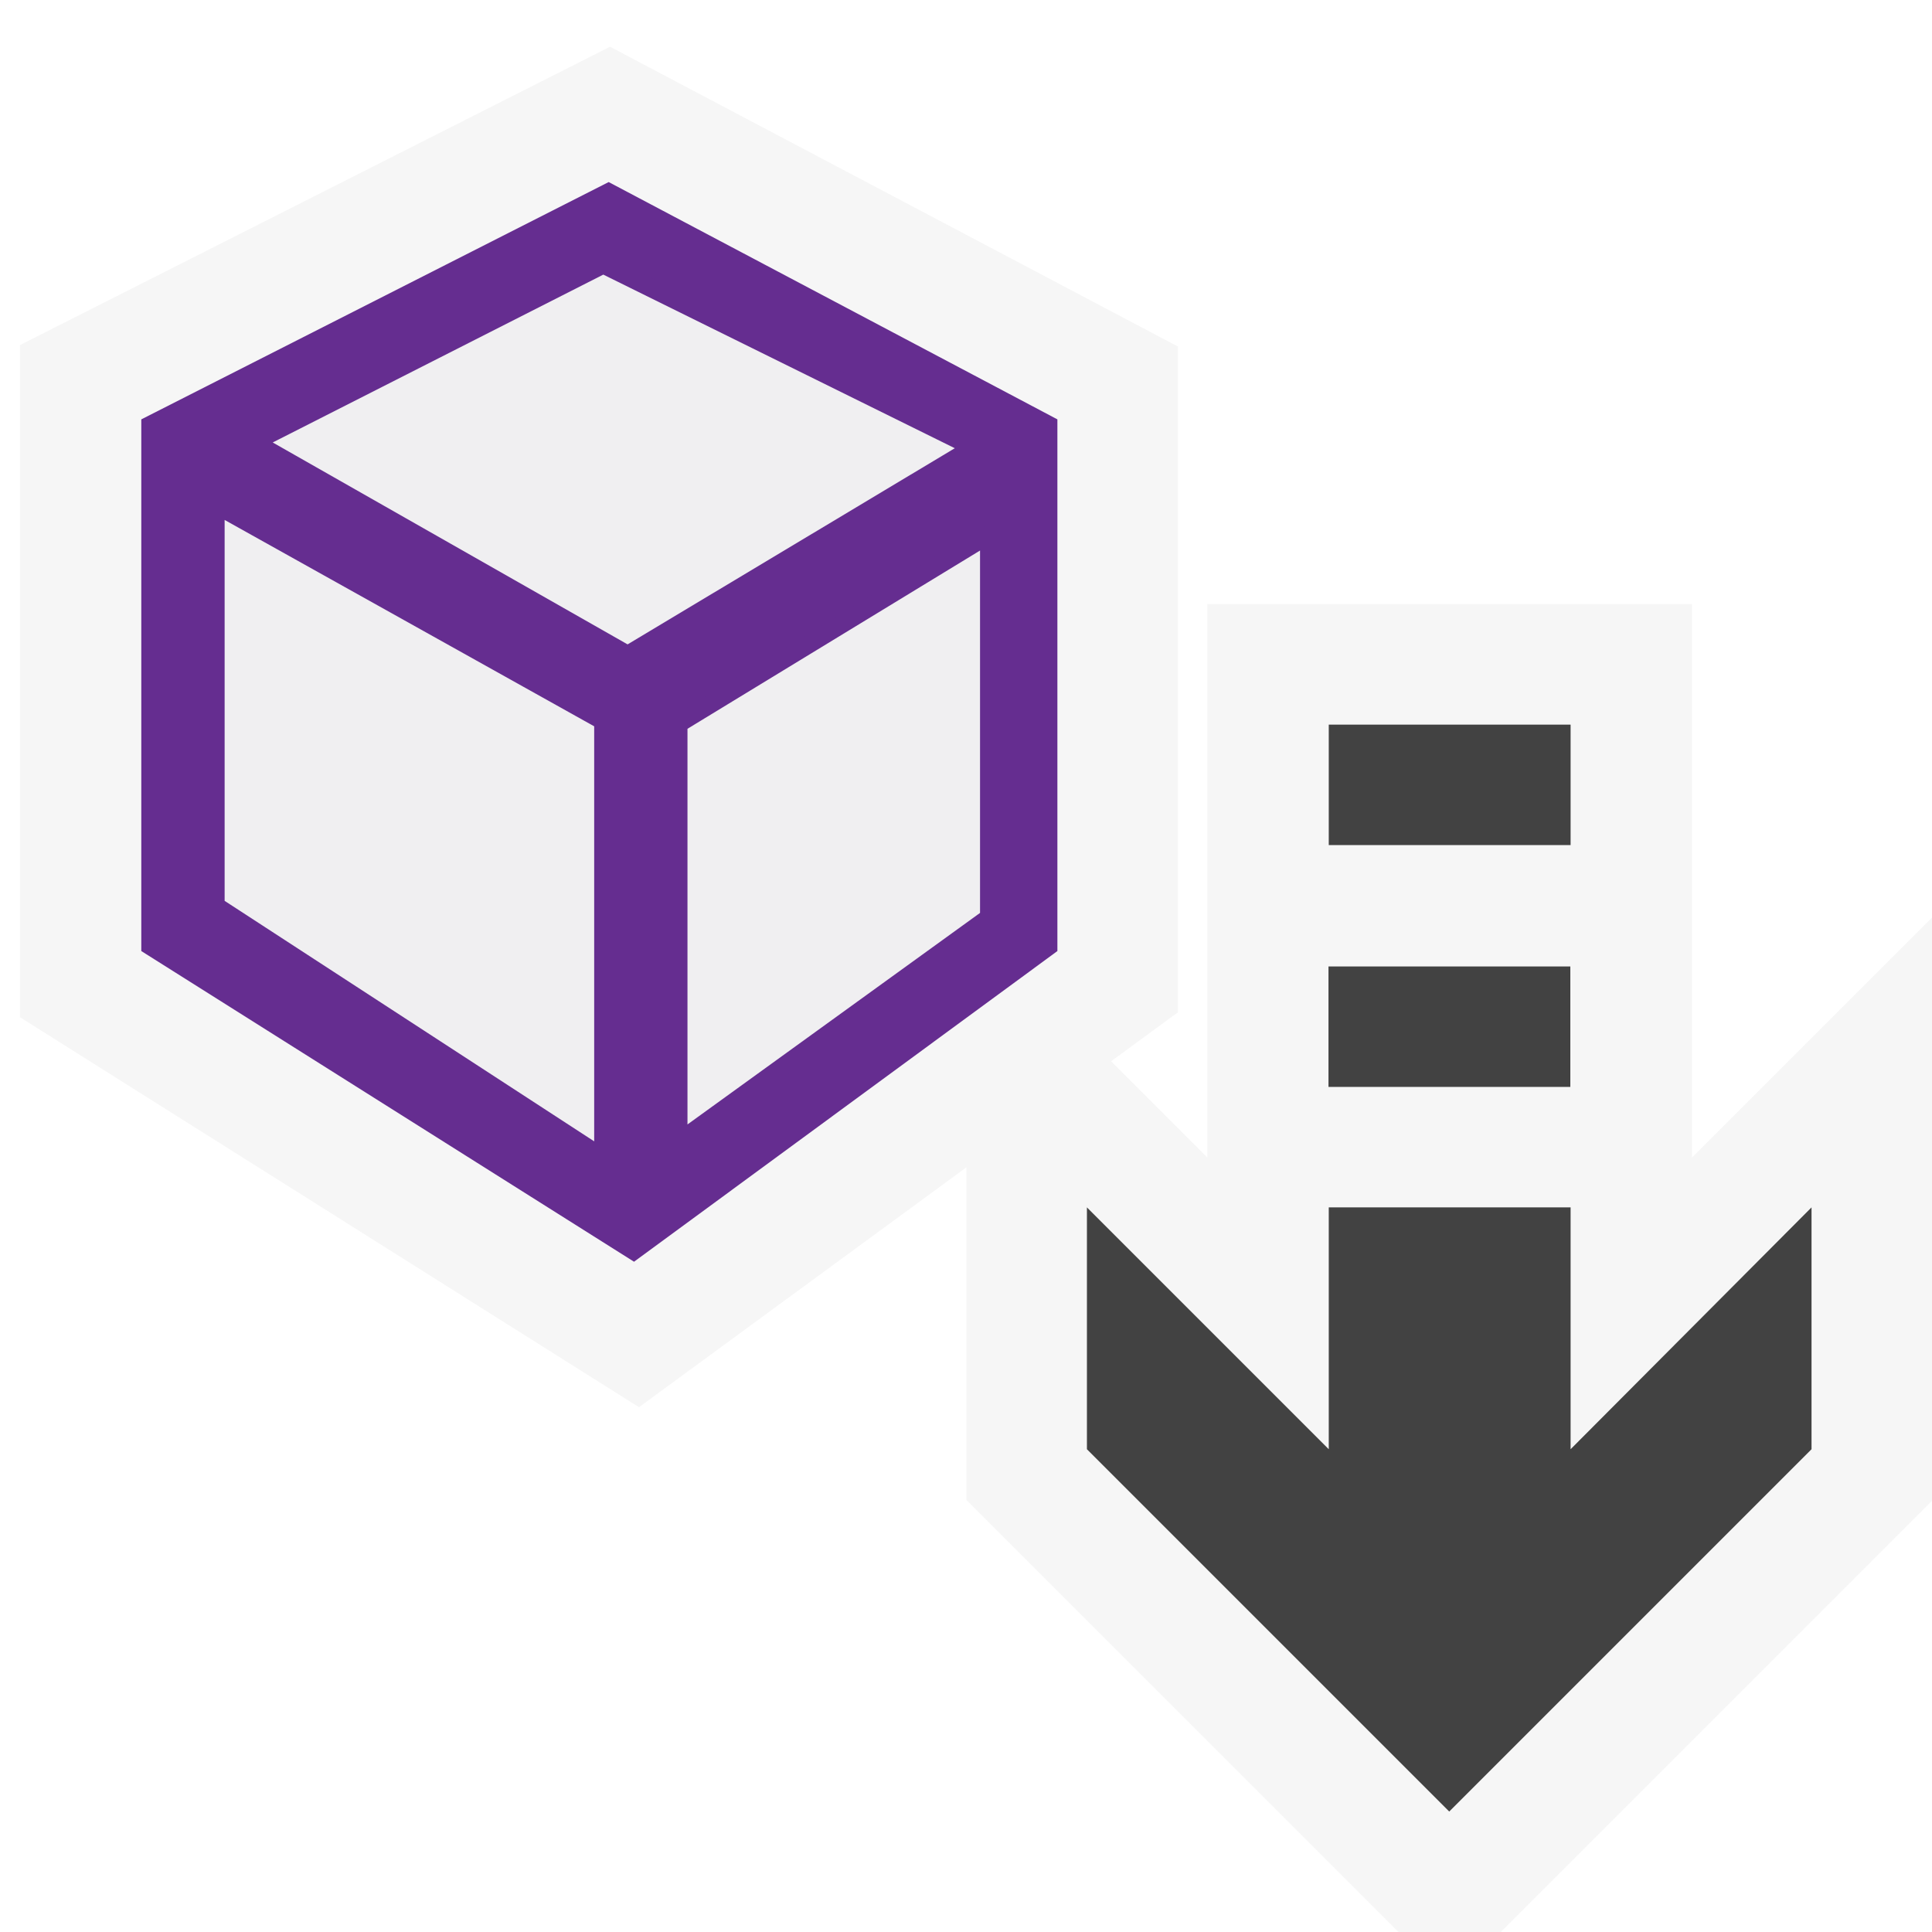
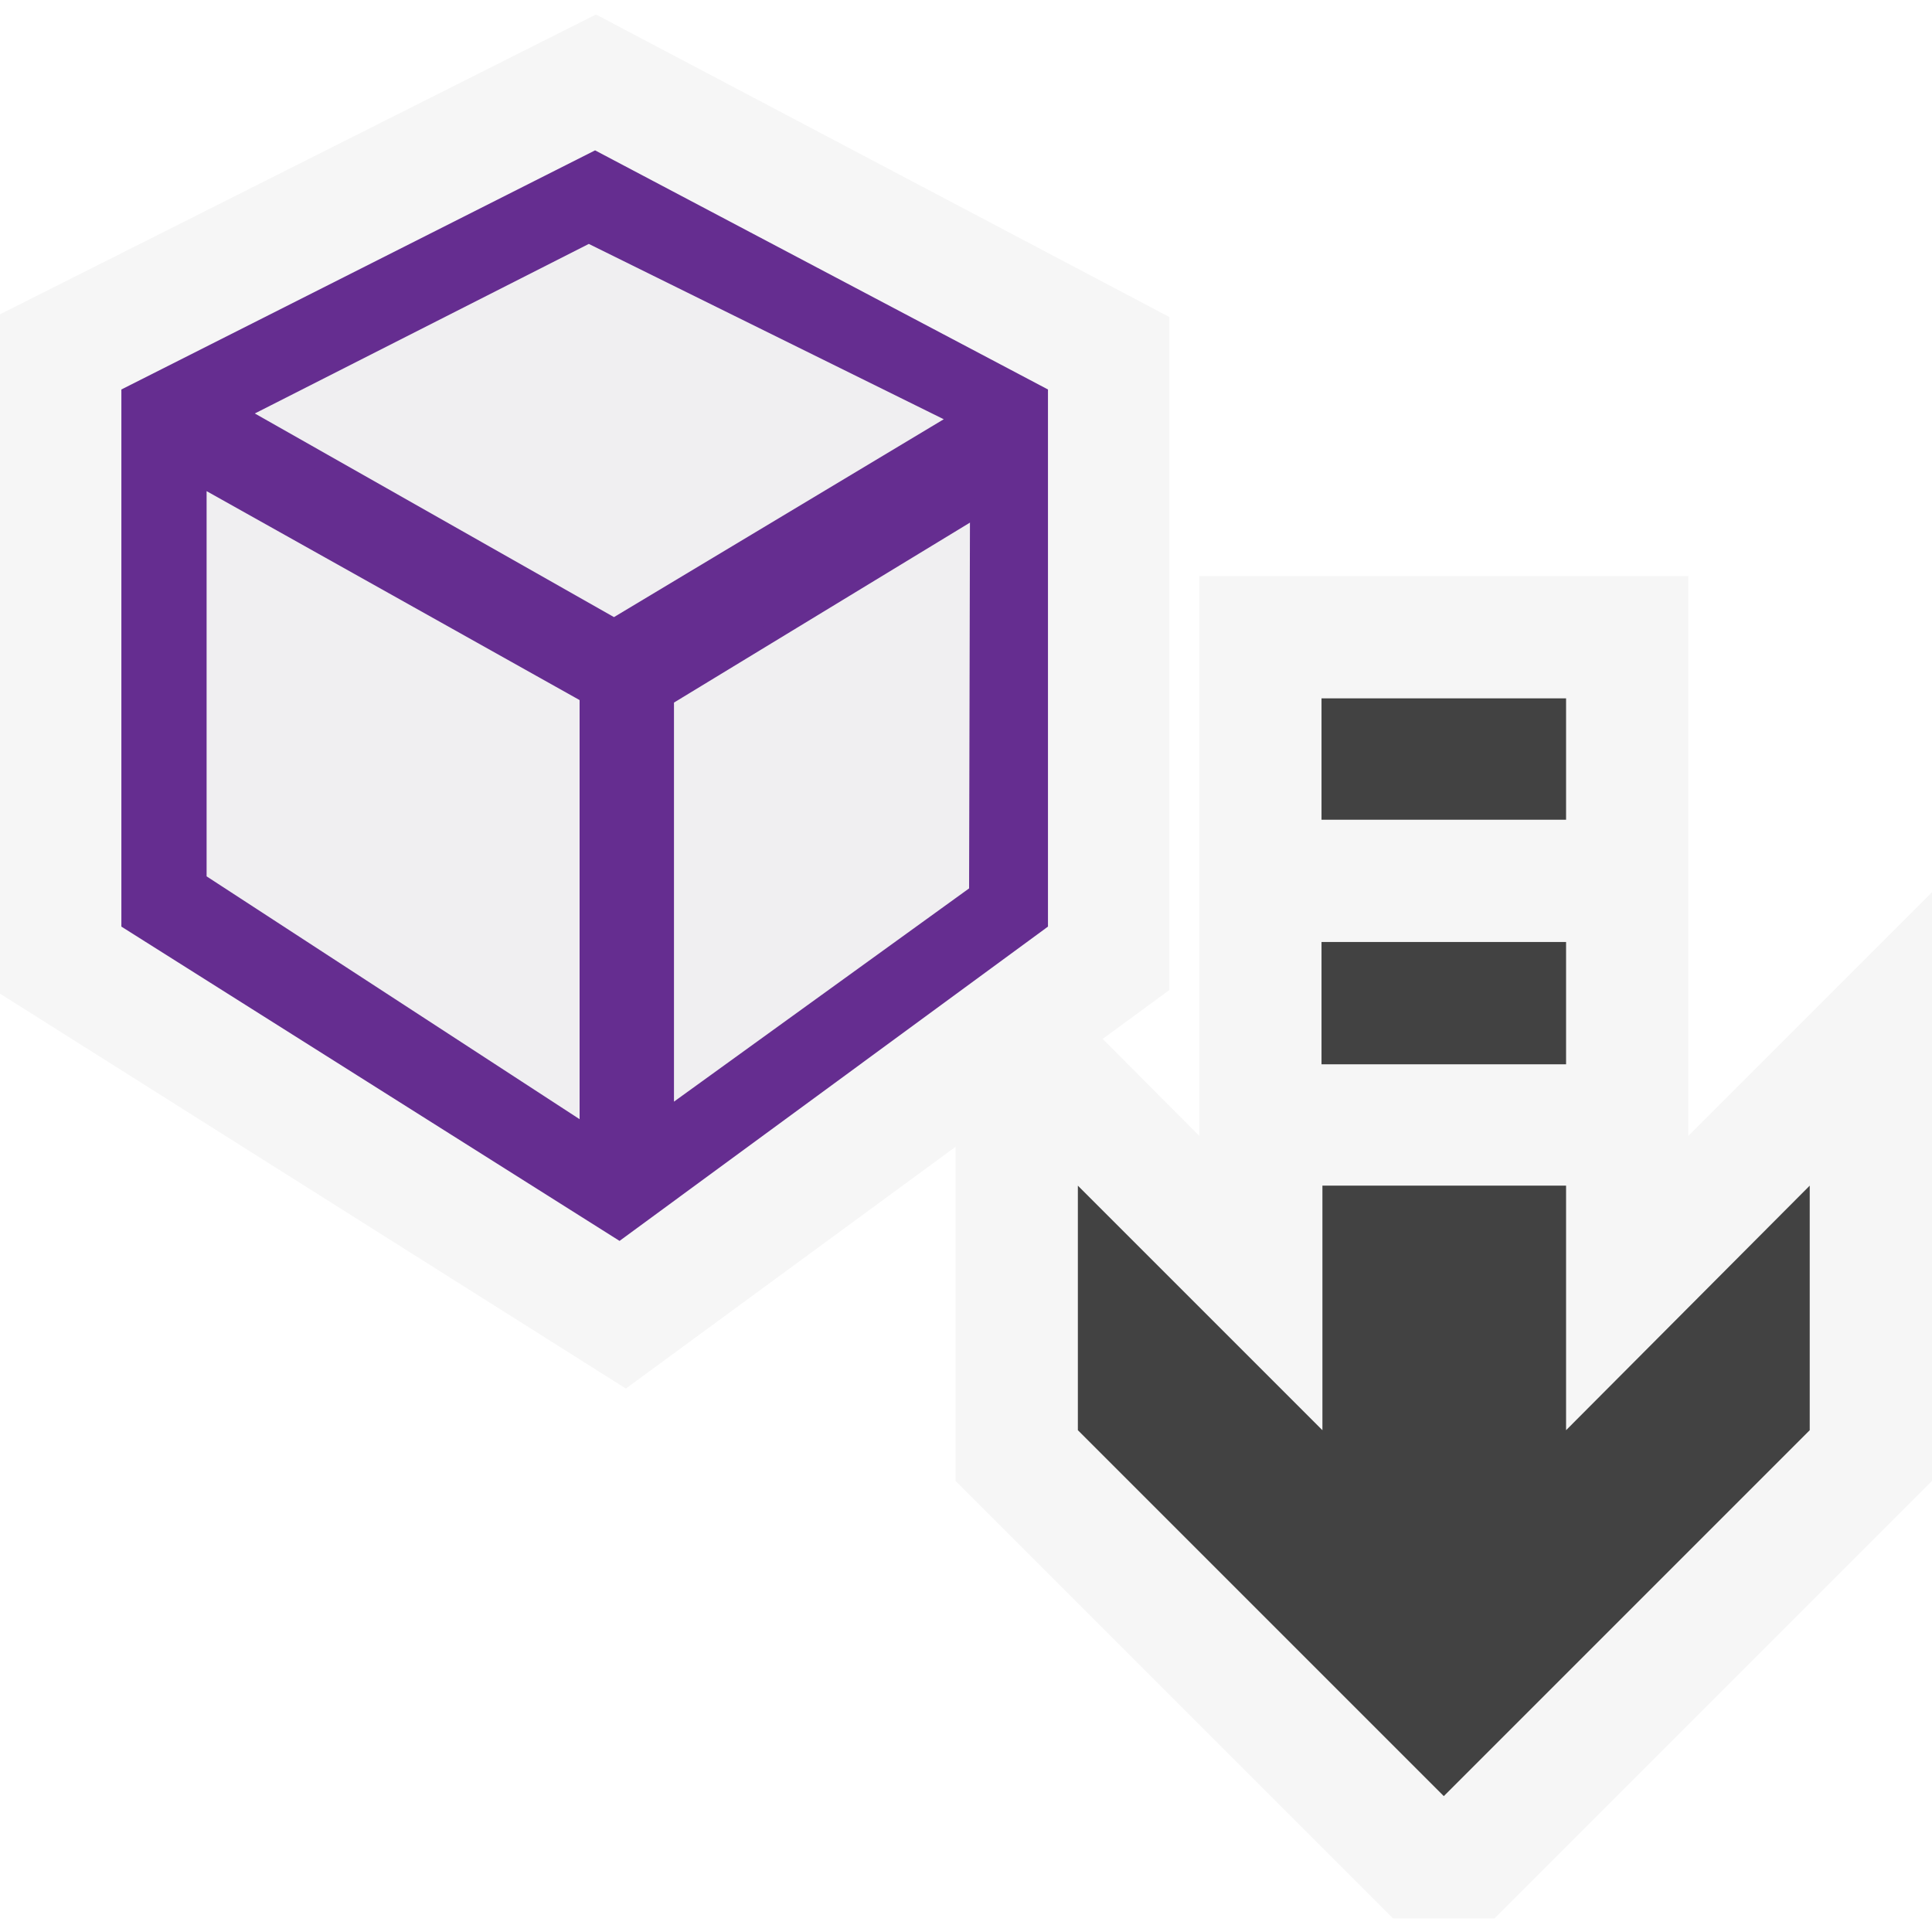
<svg xmlns="http://www.w3.org/2000/svg" viewBox="0 0 21.33 21.33">
-   <path d="M13.33 6.67v6.11l-2.66-2.66v6.44l4.78 4.78h1.11l4.78-4.78v-6.44l-2.66 2.66V6.67z" fill="#f6f6f6" />
-   <path d="M.22 11.23V3.81L6.735.516l6.27 3.31v7.35l-5.95 4.36z" fill="#f6f6f6" />
-   <path d="M10.92 10.131l-3.43 2.48V7.99L10.92 5.9zM6.63 12.75v.021l-.012-.01-.01.01v-.021L2.38 10V5.57L6.66 7.96v4.77zm.034-9.83l4.09 2.02-3.82 2.29L2.81 4.87zm5.01 7.58v-5.87L6.72 2.01 1.56 4.63v5.87l5.44 3.43z" fill="#652d90" />
-   <path d="M6.66 2.92l4.09 2.02-3.82 2.29-4.13-2.35z" fill="#f0eff1" />
-   <path d="M6.66 2.92l4.09 2.02-3.82 2.29-4.13-2.35z" fill="none" stroke="#652d90" stroke-width=".2" />
-   <path d="M6.63 12.75v.021l-.01-.01-.01.01v-.02L2.38 10V5.57L6.66 7.96v4.77z" fill="#f0eff1" />
-   <path d="M6.63 12.75v0.021l-0.014-0.01l-0.01 0.01v-0.021l-4.226 -2.75v-4.43l4.28 2.39v4.77z" fill="none" stroke="#652d90" stroke-width=".2" />
-   <path d="M10.92 10.131l-3.434 2.475V7.99L10.92 5.9z" fill="#f0eff1" />
-   <path d="M10.92 10.13l-3.43 2.48V7.99L10.92 5.9z" fill="none" stroke="#652d90" stroke-width=".2" />
-   <path d="M16 20l-4-4v-2.67L14.67 16v-2.67h2.67V16L20 13.33V16zM14.667 12h2.67v-1.33h-2.67zM14.67 9.33h2.67V8h-2.67z" fill="#424242" />
+   <path d="M13.24 6.36v6.18l-2.69-2.7v6.51l4.83 4.83h1.12l4.83-4.83v-6.5l-2.69 2.69V6.36z" fill="#f6f6f6" />
+   <path d="M0 10.97v-7.5L6.58.16l6.33 3.34v7.43l-6 4.4z" fill="#f6f6f6" />
+   <path d="M10.8 9.86l-3.46 2.5V7.7l3.47-2.11zm-4.33 2.65v.02-.01h-.02v-.01L2.18 9.73V5.25L6.5 7.67v4.81zm.04-9.93l4.13 2.04-3.86 2.31-4.16-2.38zm5.06 7.65V4.3l-5-2.64L1.34 4.3v5.93l5.5 3.47z" fill="#652d90" />
+   <path d="M6.5 2.58l4.13 2.04-3.85 2.31L2.6 4.56z" fill="#f0eff1" />
+   <path d="M6.5 2.58l4.13 2.04-3.85 2.31L2.6 4.56z" fill="none" stroke="#652d90" stroke-width=".202" />
+   <path d="M6.47 12.5v.03-.01h-.02v-.01L2.18 9.73V5.25L6.5 7.67v4.81z" fill="#f0eff1" />
+   <path d="M6.47 12.5v.03l-.01-.01h-.01v-.01L2.18 9.73V5.25L6.5 7.67v4.81z" fill="none" stroke="#652d90" stroke-width=".202" />
+   <path d="M10.8 9.86l-3.46 2.5V7.7l3.47-2.11z" fill="#f0eff1" />
+   <path d="M10.8 9.86l-3.46 2.5V7.7l3.47-2.11z" fill="none" stroke="#652d90" stroke-width=".202" />
+   <path d="M15.94 19.83l-4.04-4.04v-2.7l2.7 2.7v-2.7h2.69v2.7l2.69-2.7v2.7zm-1.35-8.08h2.7V10.4h-2.7zm0-2.7h2.7V7.71h-2.7z" fill="#424242" />
</svg>
